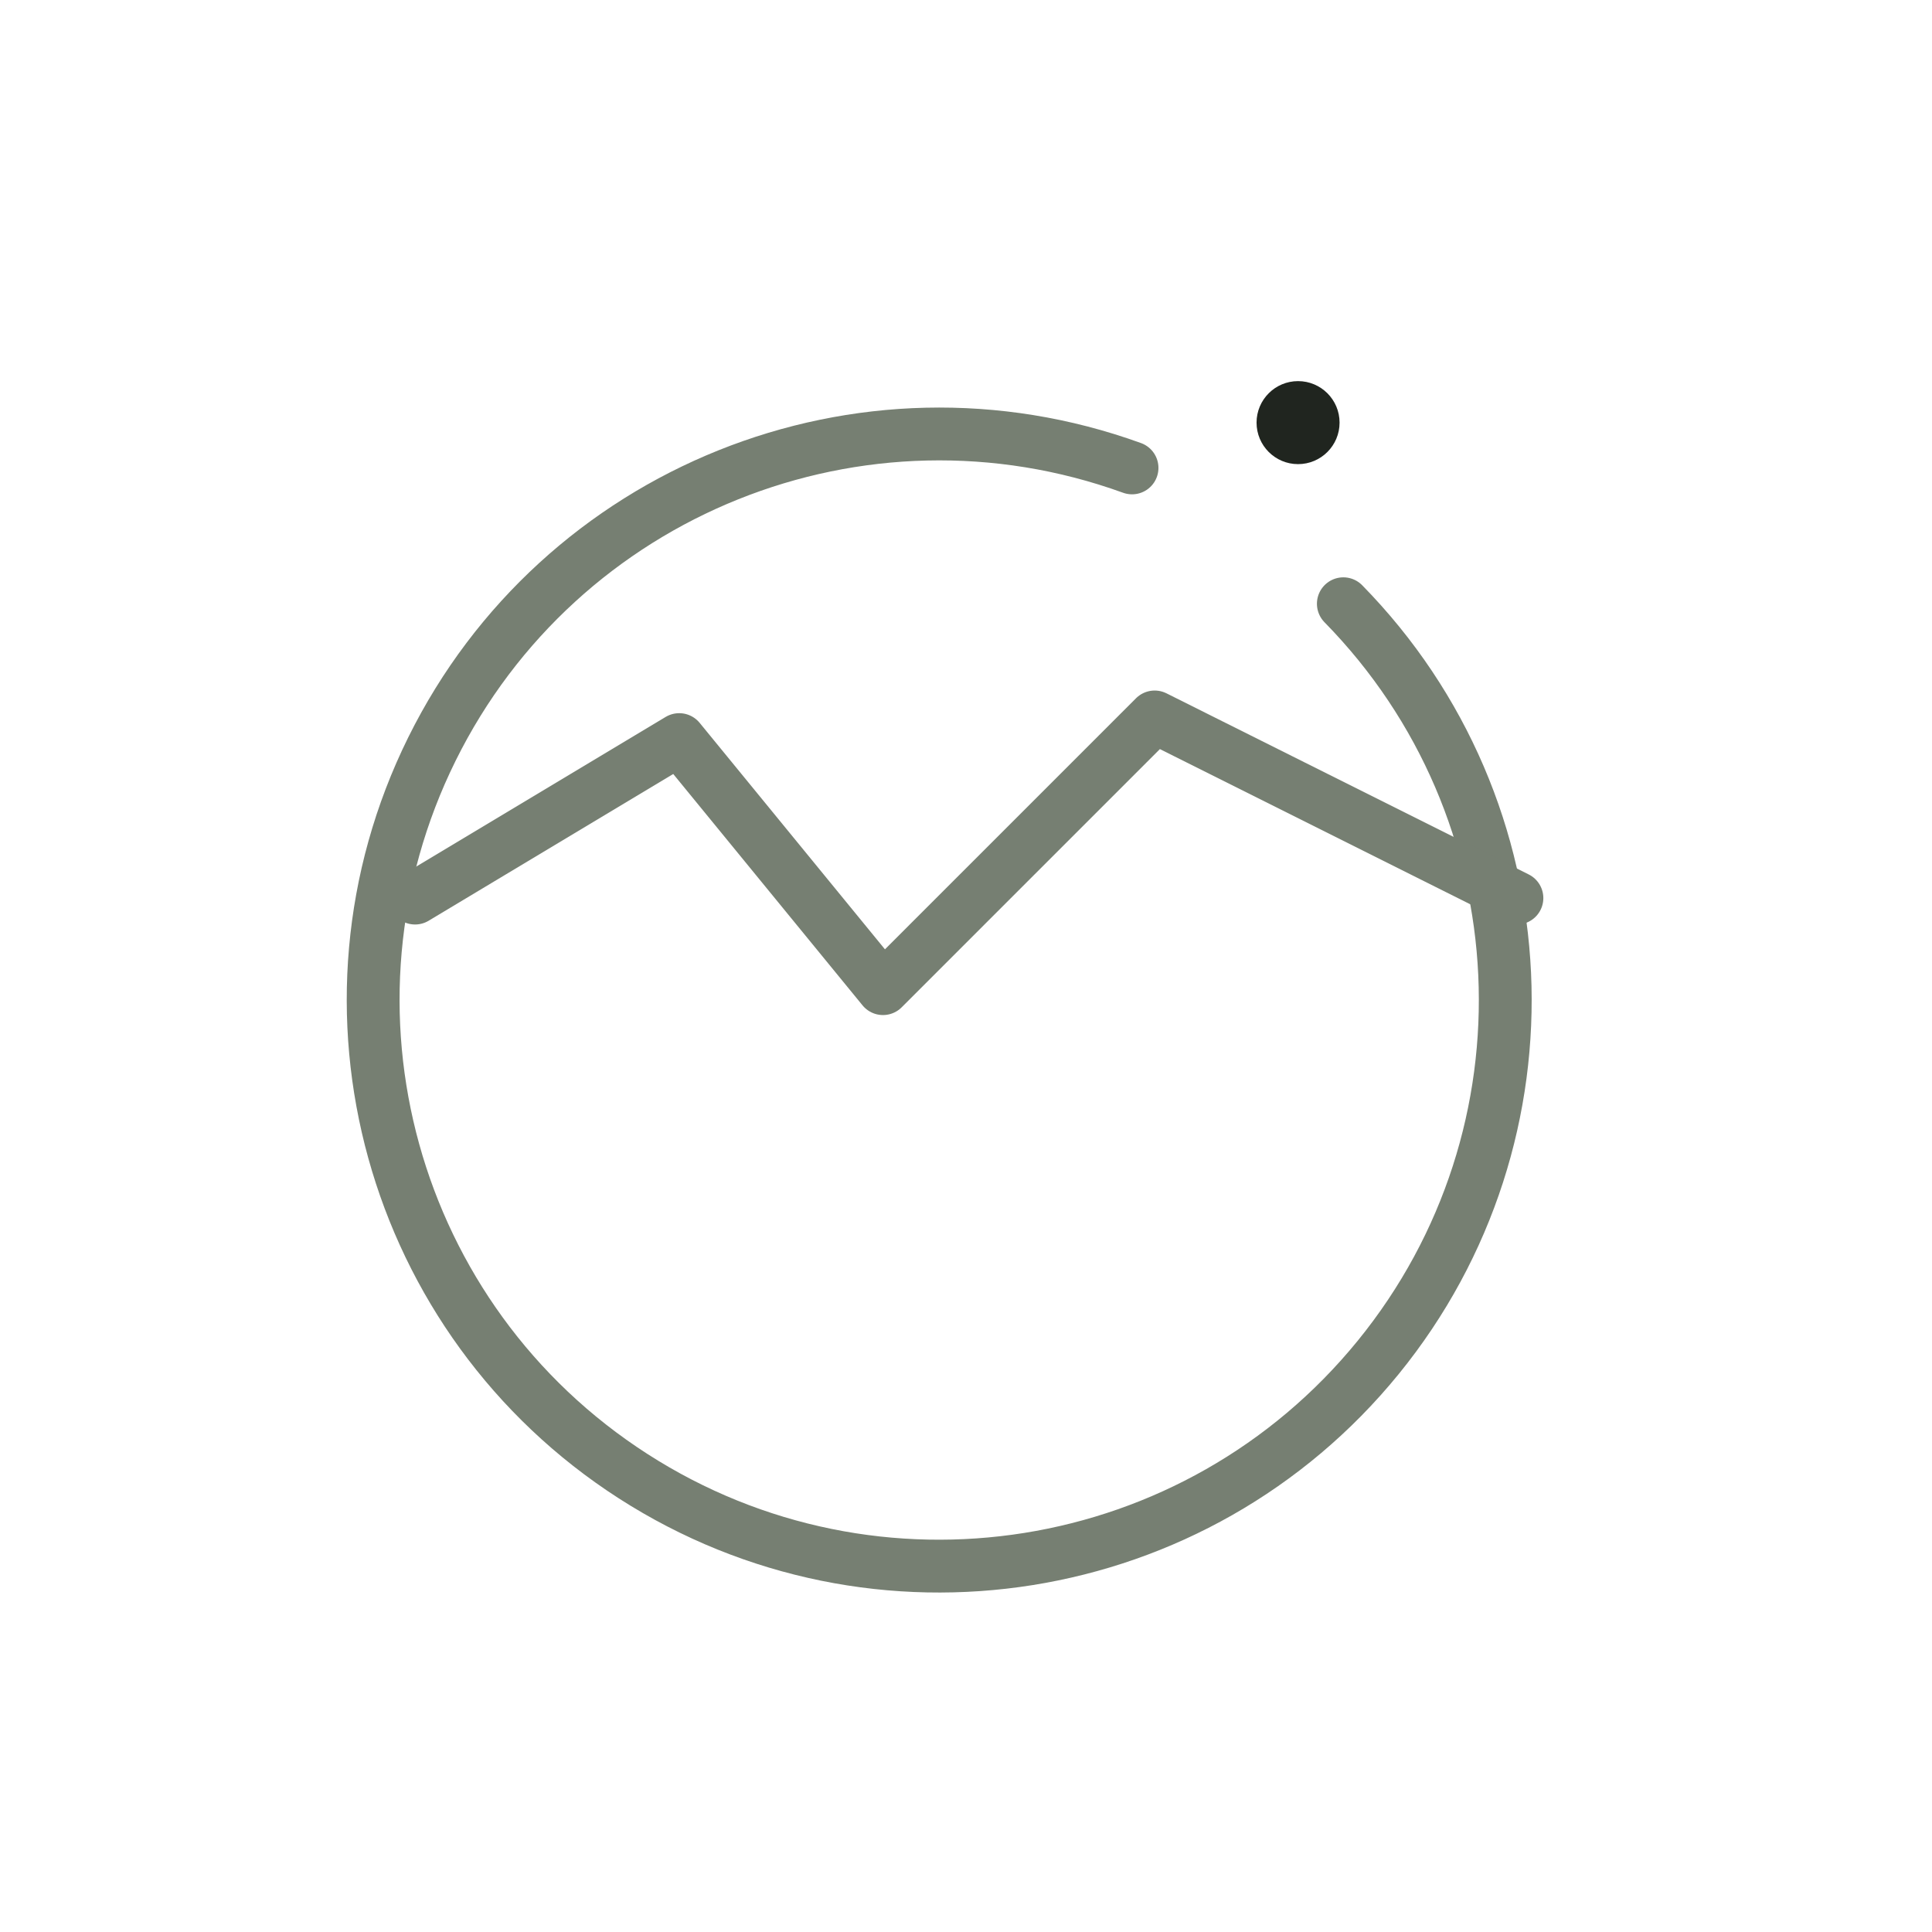
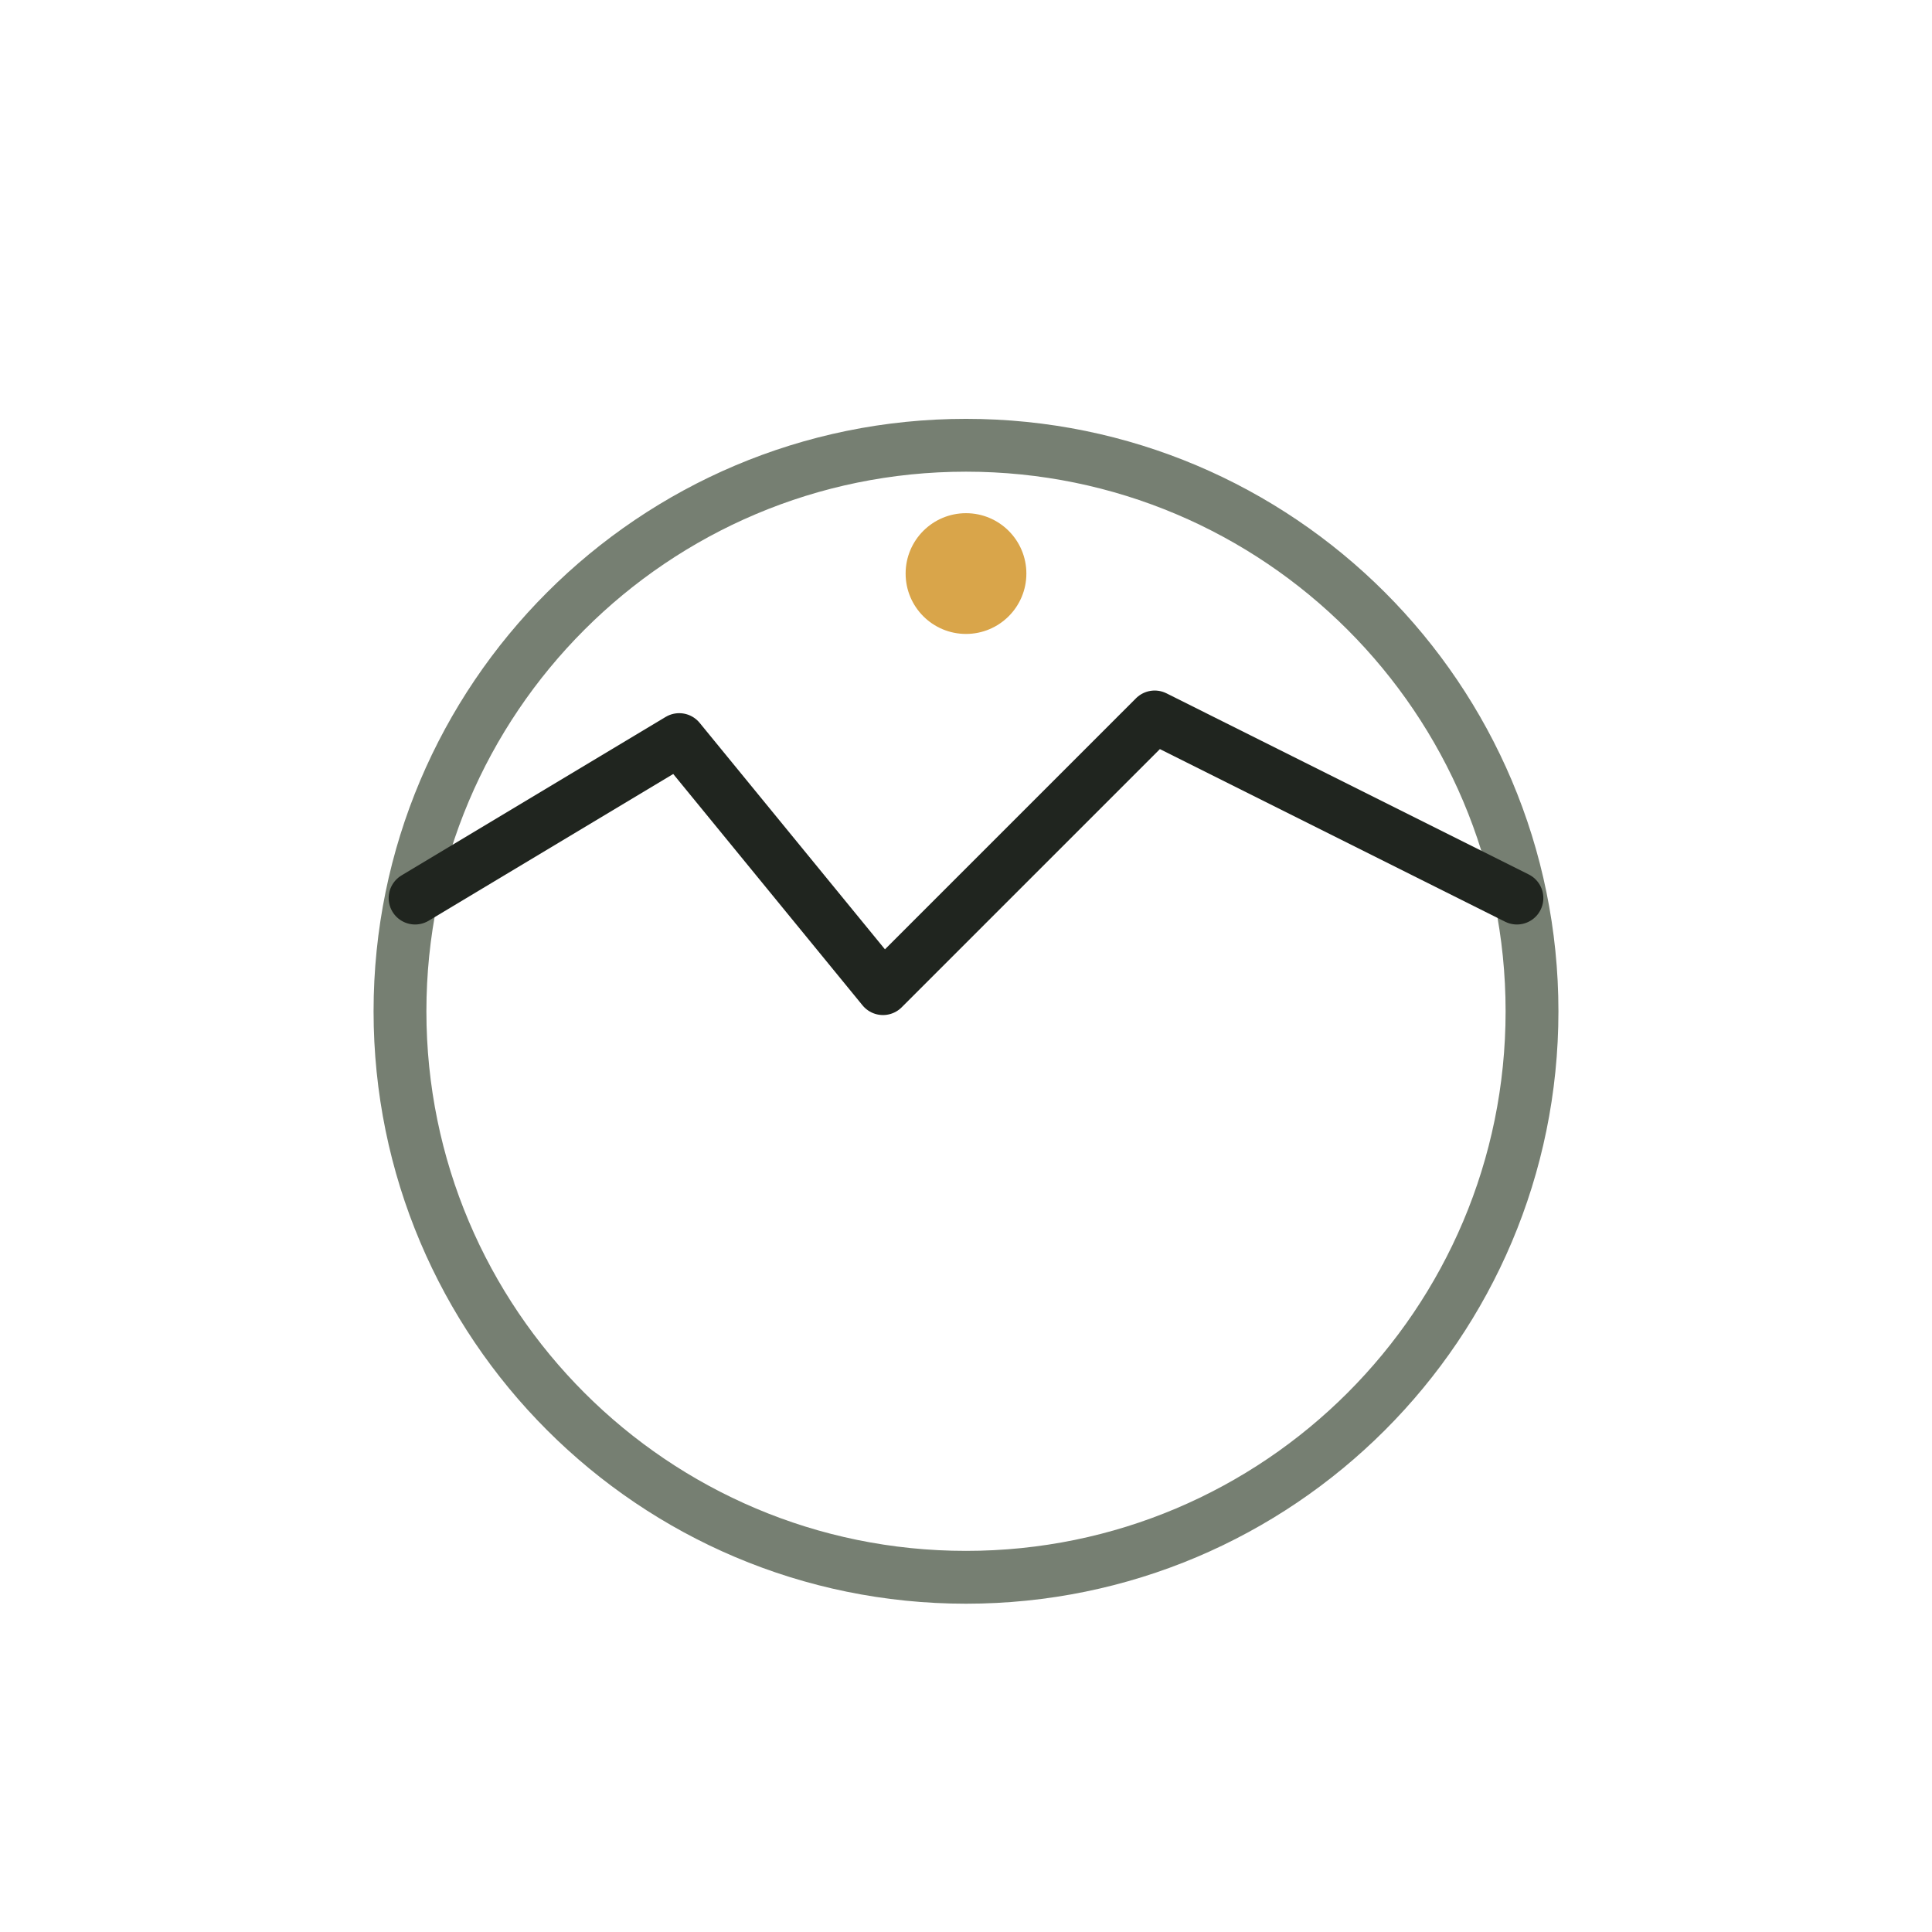
<svg xmlns="http://www.w3.org/2000/svg" viewBox="0 0 512 512" width="512" height="512" role="img" aria-label="Lumina mark">
-   <g fill="none" stroke="#767F72" stroke-width="14" stroke-linecap="round" stroke-linejoin="round">
-     <path d="M356 160 A 150 150 0 1 1 300 124" />
+   <g fill="none" stroke="#767F72" stroke-width="14" stroke-linecap="round">
+     <circle cx="256" cy="268" r="150" />
+   </g>
+   <g fill="none" stroke="#20251F" stroke-width="14" stroke-linecap="round" stroke-linejoin="round">
    <path d="M110 238 L180 196 L234 262 L306 190 L402 238" />
  </g>
-   <circle cx="344" cy="112" r="11" fill="#20251F" />
+   <circle cx="256" cy="152" r="16" fill="#D9A54A" />
</svg>
